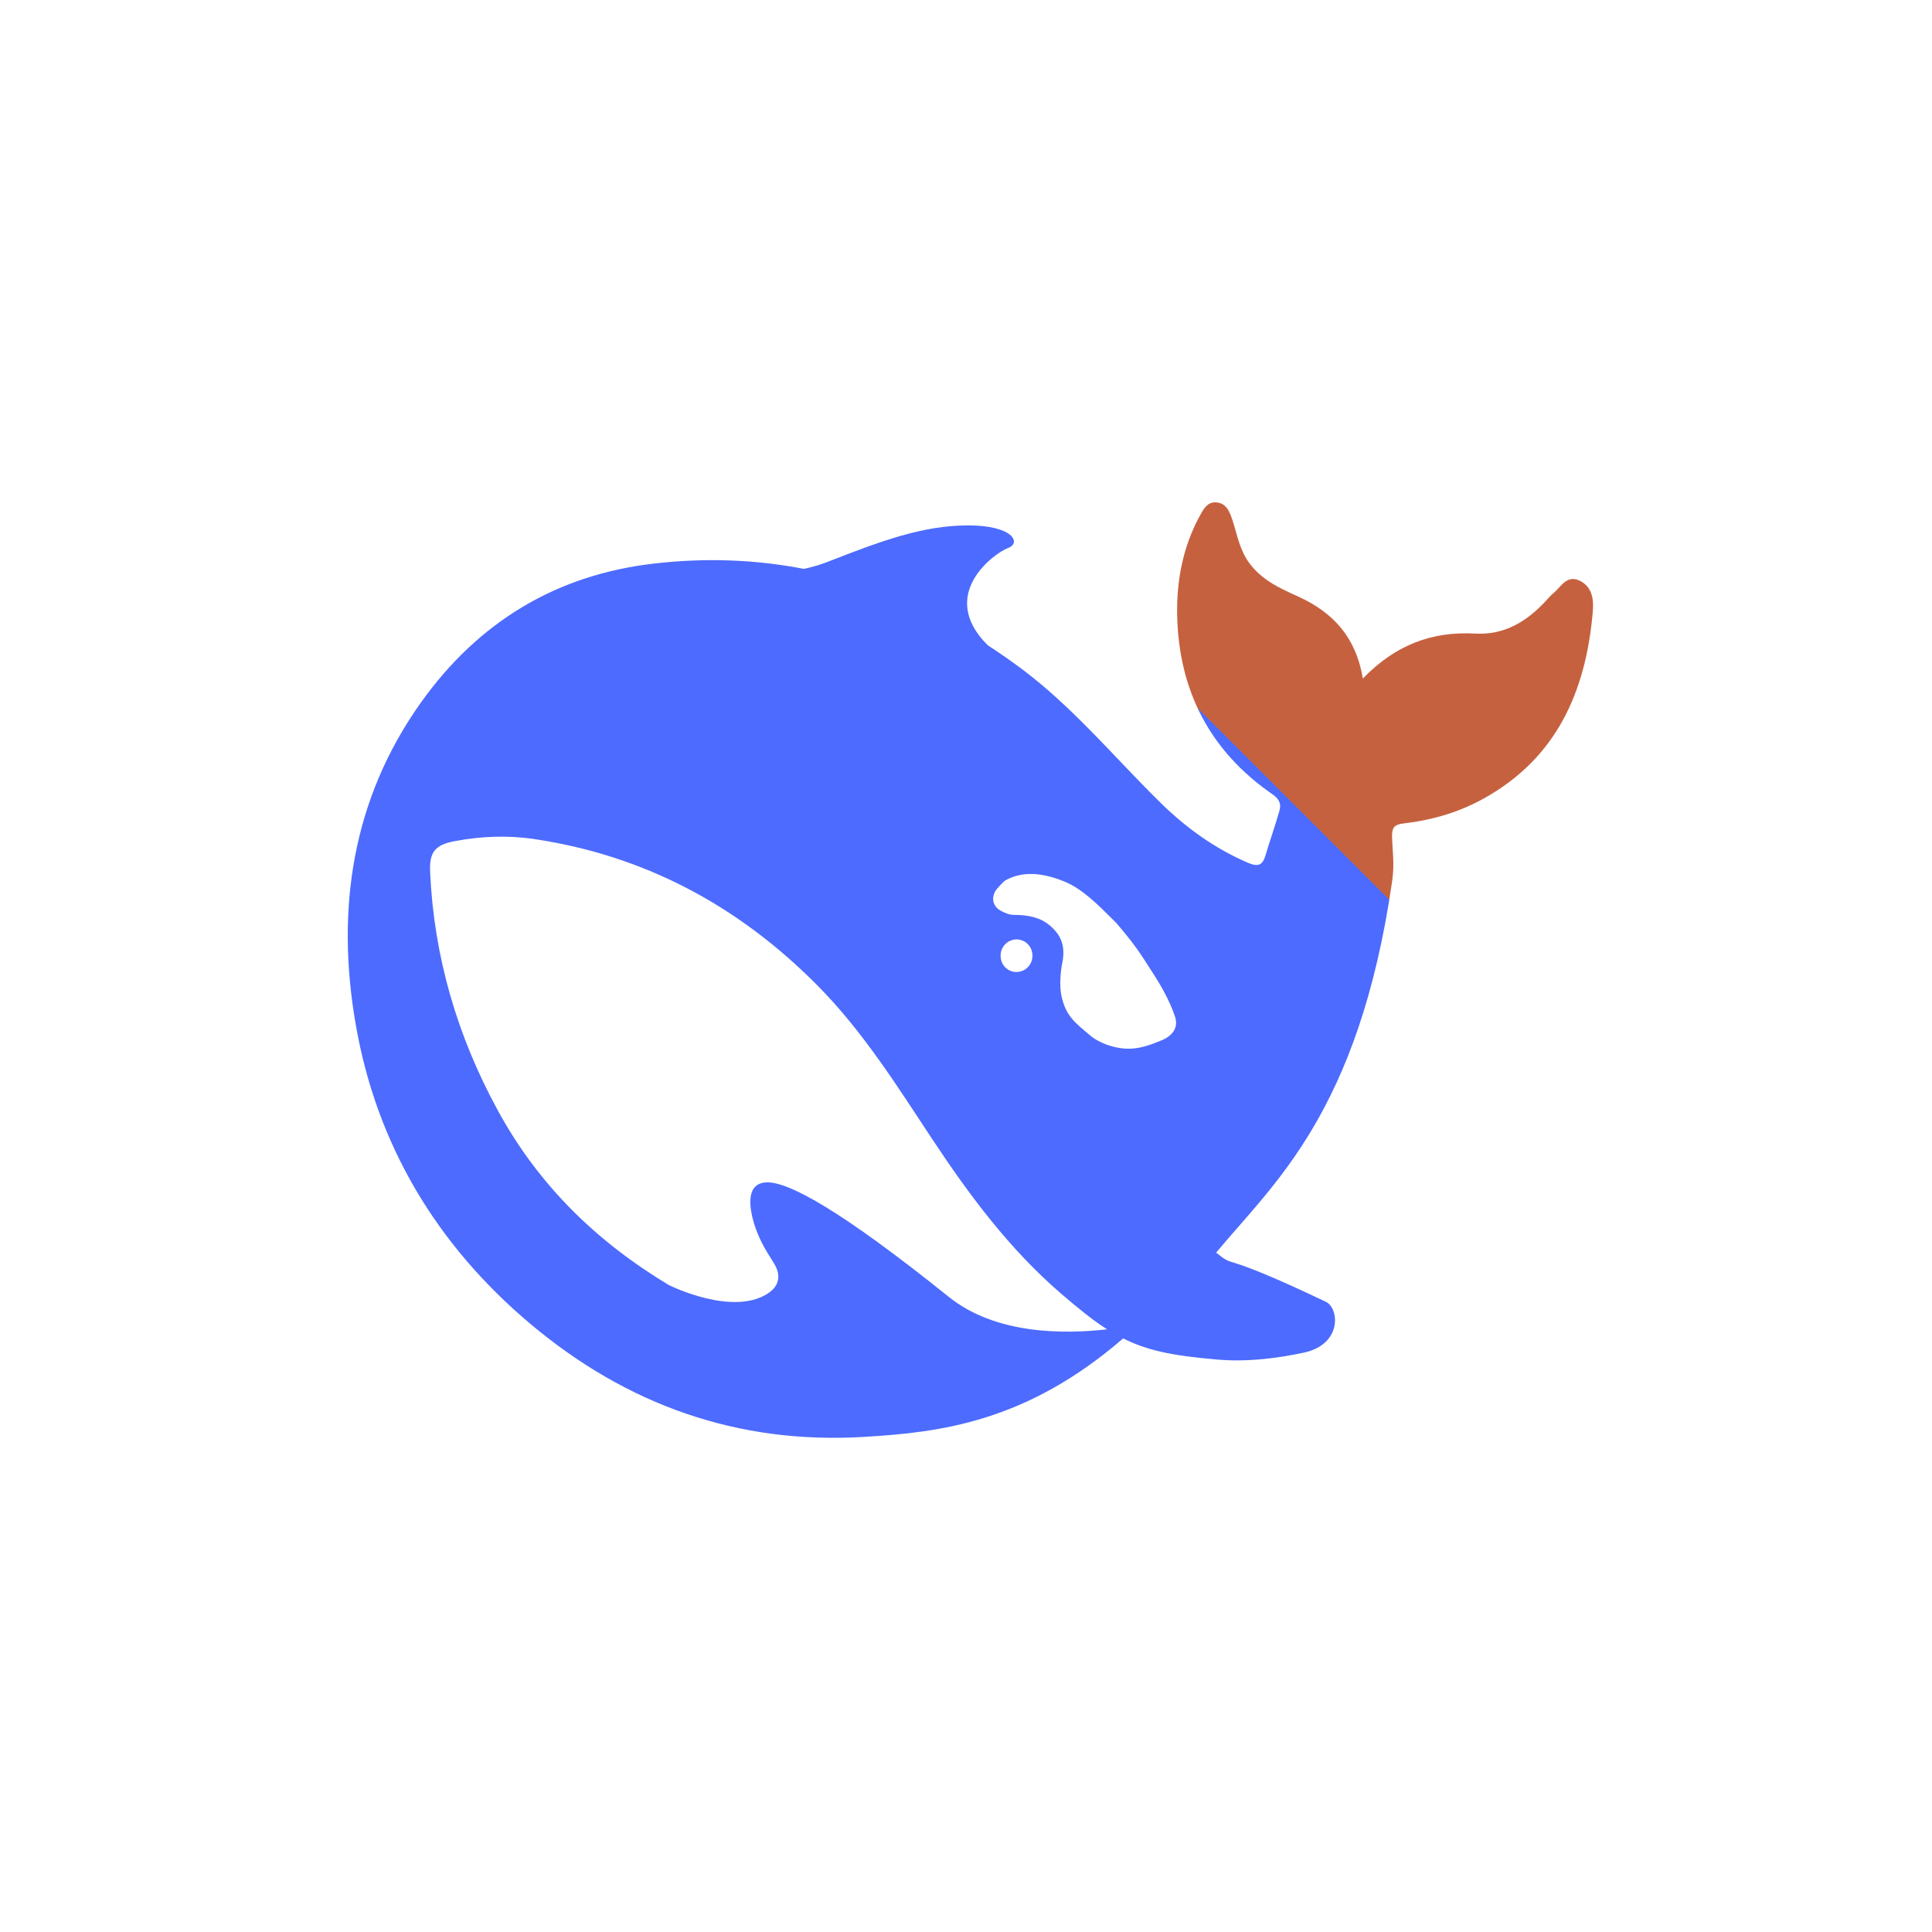
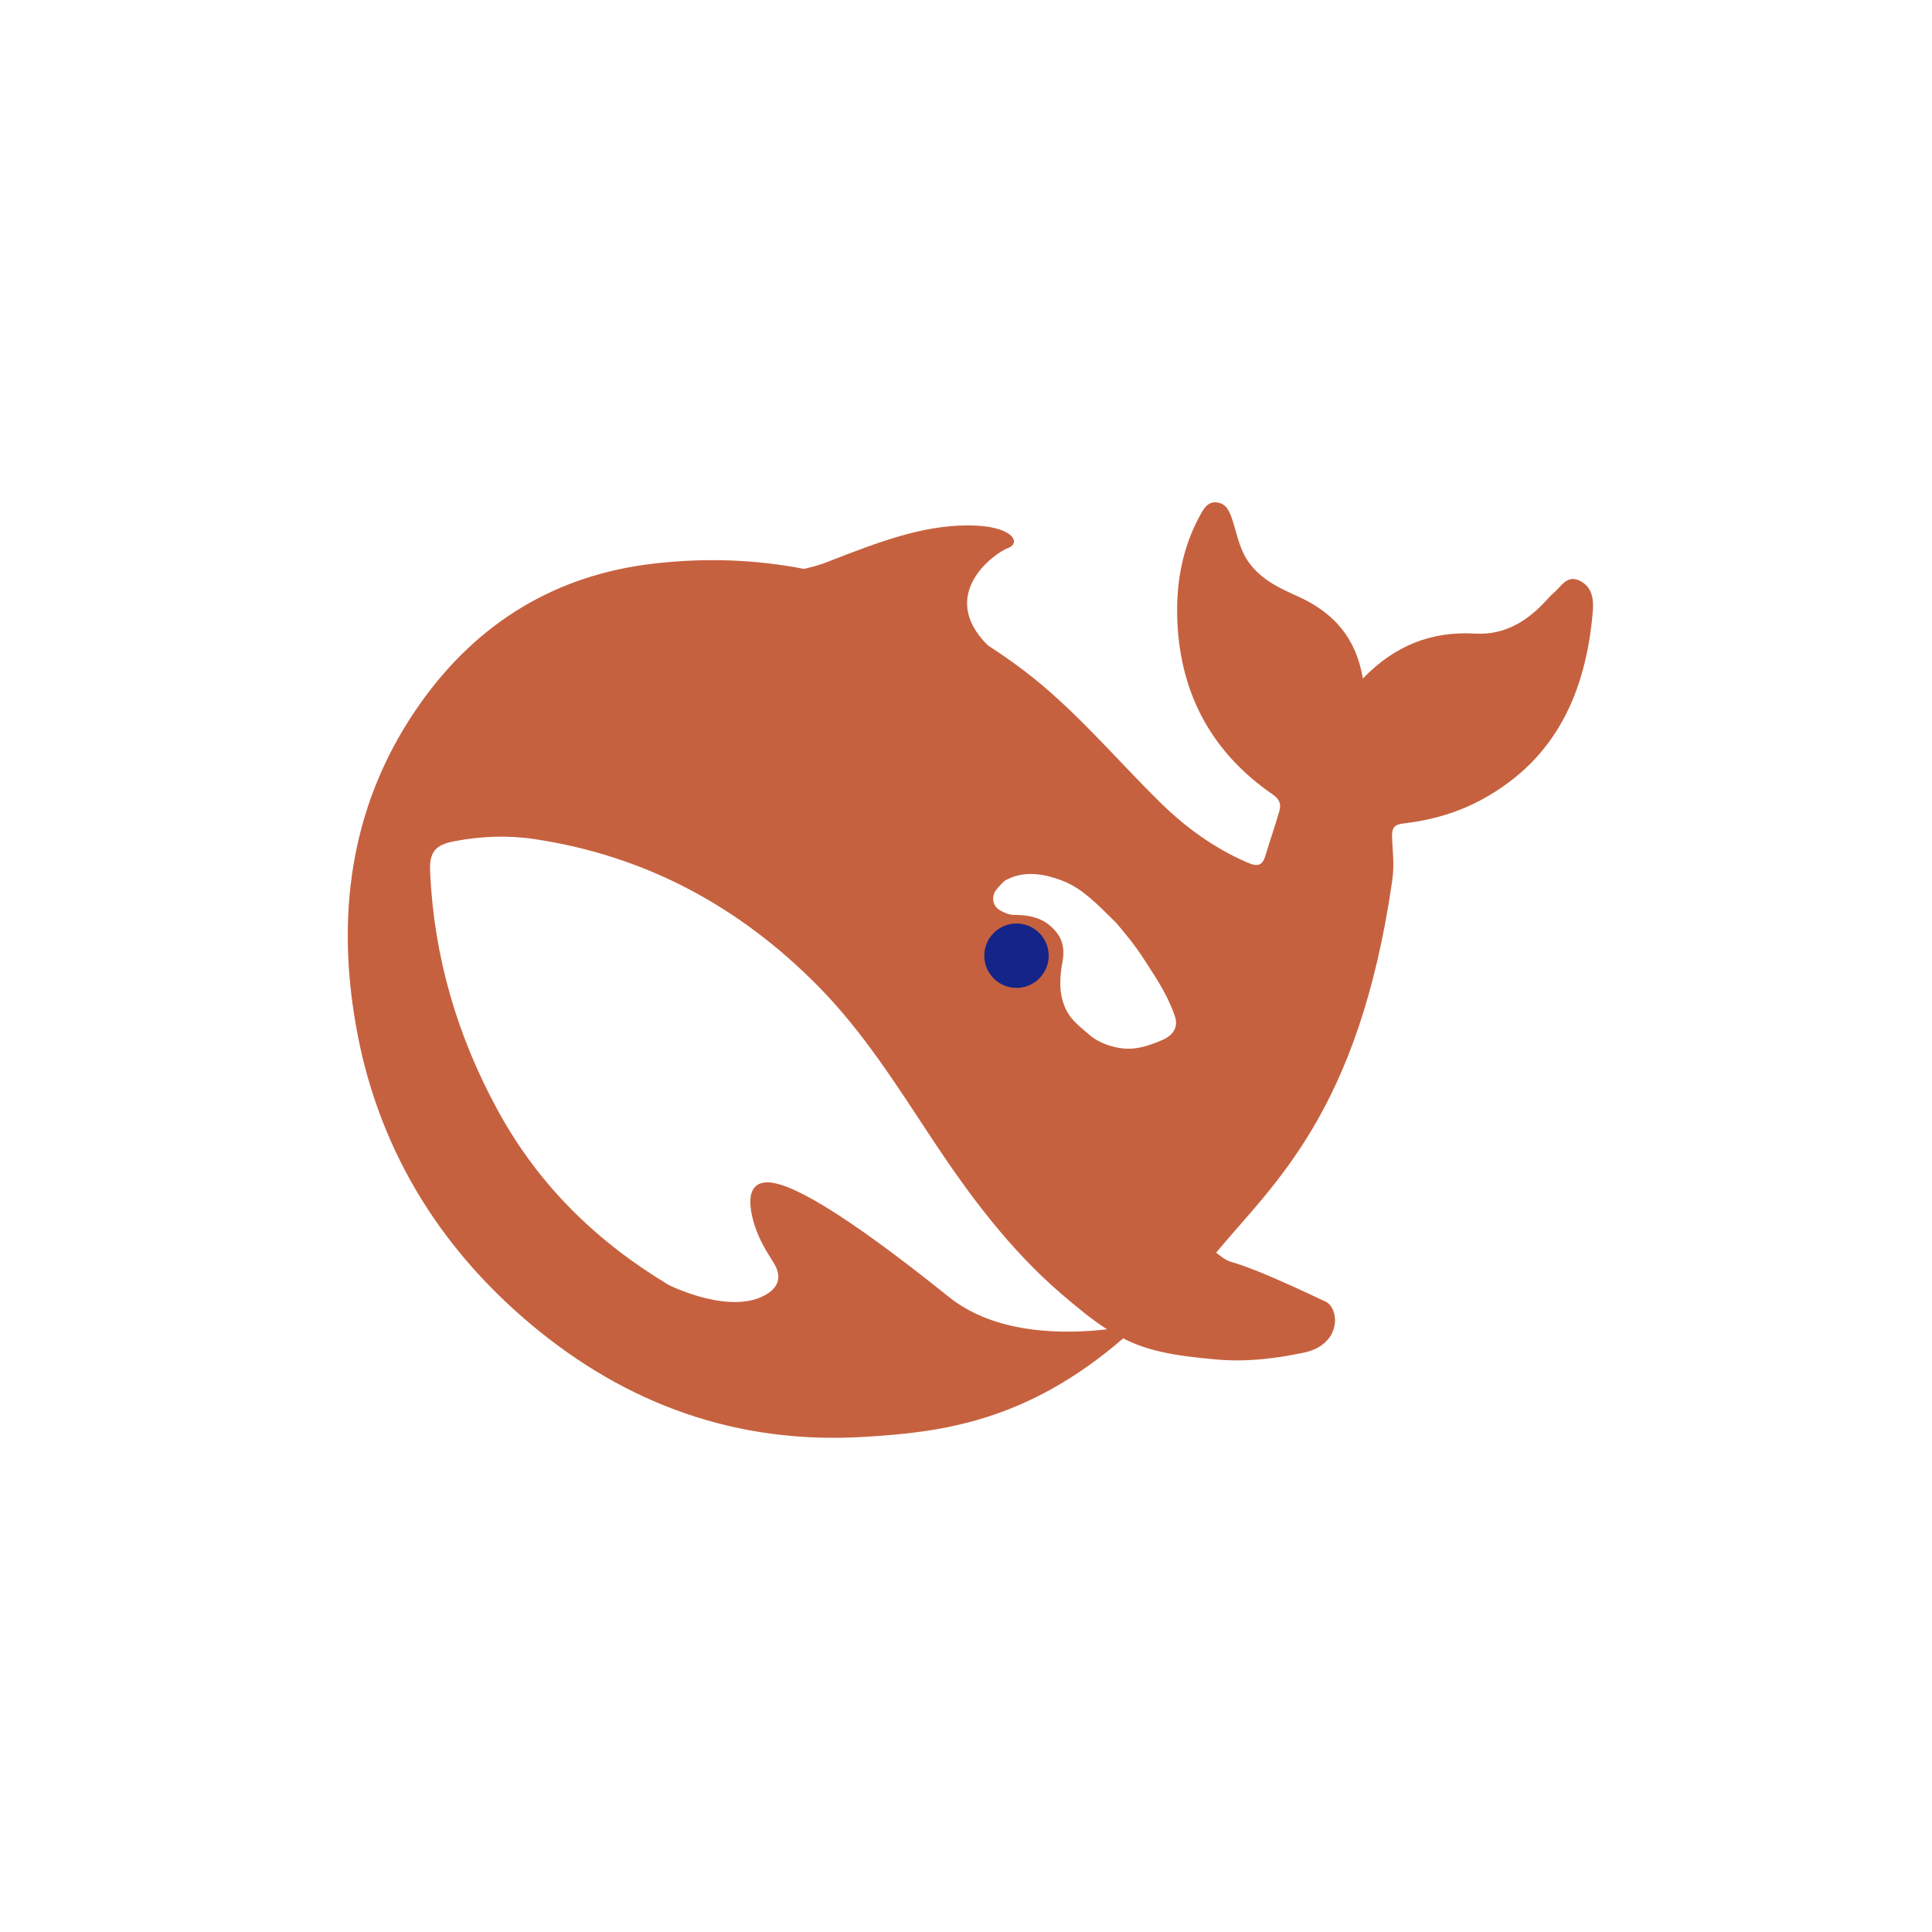
<svg xmlns="http://www.w3.org/2000/svg" width="36" height="36" viewBox="0 0 36 36" style="color-scheme: light dark" role="img" aria-label="DeepSeek">
-   <defs>
-     <linearGradient id="dsh-claudelike-whale-colors" gradientUnits="userSpaceOnUse" x1="34" y1="22" x2="41" y2="15">
-       <stop offset=".5" stop-color="#4D6BFE" style="stop-color: light-dark(#4D6BFE, #6D8AFF)" />
-       <stop offset=".5" stop-color="#C6613F" style="stop-color: light-dark(#C6613F, #D97757)" />
-     </linearGradient>
-   </defs>
-   <path transform="translate(6 6) scale(.48)" d="M48.835 10.048C48.323 9.792 48.102 10.28 47.803 10.528C47.701 10.608 47.614 10.712 47.527 10.808C46.779 11.624 45.905 12.16 44.762 12.096C43.092 12 41.666 12.536 40.406 13.84C40.138 12.232 39.248 11.272 37.893 10.656C37.184 10.336 36.467 10.016 35.97 9.32C35.623 8.824 35.529 8.272 35.356 7.728C35.246 7.4 35.135 7.064 34.765 7.008C34.363 6.944 34.206 7.288 34.048 7.576C33.418 8.752 33.173 10.048 33.197 11.36C33.252 14.312 34.474 16.664 36.9 18.336C37.176 18.528 37.247 18.72 37.16 19C36.995 19.576 36.797 20.136 36.624 20.712C36.514 21.08 36.349 21.16 35.962 21C34.631 20.432 33.481 19.592 32.464 18.576C30.739 16.872 29.179 14.992 27.233 13.52C26.776 13.176 26.319 12.856 25.847 12.552C23.862 10.584 26.107 8.968 26.627 8.776C27.17 8.576 26.816 7.888 25.059 7.896C23.302 7.904 21.695 8.504 19.647 9.304C19.348 9.424 19.032 9.512 18.709 9.584C16.85 9.224 14.92 9.144 12.903 9.376C9.106 9.808 6.073 11.64 3.843 14.768C1.165 18.528 0.534 22.8 1.307 27.256C2.118 31.952 4.466 35.84 8.074 38.88C11.816 42.032 16.125 43.576 21.041 43.28C24.027 43.104 27.352 42.696 31.102 39.456C32.047 39.936 33.04 40.128 34.686 40.272C35.955 40.392 37.176 40.208 38.121 40.008C39.602 39.688 39.499 38.288 38.964 38.032C34.623 35.968 35.576 36.808 34.71 36.128C36.916 33.464 40.24 30.696 41.54 21.728C41.643 21.016 41.556 20.568 41.54 19.992C41.532 19.64 41.611 19.504 42.005 19.464C43.092 19.336 44.148 19.032 45.117 18.488C47.929 16.92 49.064 14.344 49.331 11.256C49.371 10.784 49.324 10.296 48.835 10.048ZM24.326 37.84C20.12 34.464 18.079 33.352 17.236 33.4C16.448 33.448 16.59 34.368 16.763 34.968C16.944 35.56 17.181 35.968 17.512 36.488C17.74 36.832 17.898 37.344 17.283 37.728C15.928 38.584 13.573 37.44 13.462 37.384C10.721 35.736 8.428 33.56 6.813 30.584C5.253 27.72 4.348 24.648 4.198 21.368C4.158 20.576 4.387 20.296 5.159 20.152C6.175 19.96 7.223 19.92 8.239 20.072C12.533 20.712 16.189 22.672 19.253 25.776C21.002 27.544 22.325 29.656 23.689 31.72C25.138 33.912 26.698 36 28.683 37.712C29.384 38.312 29.943 38.768 30.479 39.104C28.864 39.288 26.17 39.328 24.326 37.84ZM26.343 24.6C26.343 24.248 26.619 23.968 26.966 23.968C27.044 23.968 27.115 23.984 27.178 24.008C27.265 24.04 27.344 24.088 27.407 24.16C27.517 24.272 27.58 24.432 27.58 24.6C27.58 24.952 27.304 25.232 26.957 25.232C26.611 25.232 26.343 24.952 26.343 24.6ZM32.606 27.88C32.205 28.048 31.803 28.192 31.416 28.208C30.818 28.24 30.164 27.992 29.81 27.688C29.258 27.216 28.864 26.952 28.699 26.128C28.628 25.776 28.668 25.232 28.73 24.92C28.872 24.248 28.714 23.816 28.25 23.424C27.872 23.104 27.391 23.016 26.863 23.016C26.666 23.016 26.485 22.928 26.351 22.856C26.13 22.744 25.949 22.464 26.123 22.12C26.178 22.008 26.446 21.736 26.509 21.688C27.226 21.272 28.053 21.408 28.817 21.72C29.526 22.016 30.061 22.56 30.834 23.328C31.622 24.256 31.763 24.512 32.212 25.208C32.567 25.752 32.89 26.312 33.11 26.952C33.245 27.352 33.071 27.68 32.606 27.88Z" fill="url(#dsh-claudelike-whale-colors)" />
+   <g transform="translate(6 6) scale(.48)">
+     <path fill="#C6613F" style="fill: light-dark(#C6613F, #D97757)" d="M48.835 10.048C48.323 9.792 48.102 10.28 47.803 10.528C47.701 10.608 47.614 10.712 47.527 10.808C46.779 11.624 45.905 12.16 44.762 12.096C43.092 12 41.666 12.536 40.406 13.84C40.138 12.232 39.248 11.272 37.893 10.656C37.184 10.336 36.467 10.016 35.97 9.32C35.623 8.824 35.529 8.272 35.356 7.728C35.246 7.4 35.135 7.064 34.765 7.008C34.363 6.944 34.206 7.288 34.048 7.576C33.418 8.752 33.173 10.048 33.197 11.36C33.252 14.312 34.474 16.664 36.9 18.336C37.176 18.528 37.247 18.72 37.16 19C36.995 19.576 36.797 20.136 36.624 20.712C36.514 21.08 36.349 21.16 35.962 21C34.631 20.432 33.481 19.592 32.464 18.576C30.739 16.872 29.179 14.992 27.233 13.52C26.776 13.176 26.319 12.856 25.847 12.552C23.862 10.584 26.107 8.968 26.627 8.776C27.17 8.576 26.816 7.888 25.059 7.896C23.302 7.904 21.695 8.504 19.647 9.304C19.348 9.424 19.032 9.512 18.709 9.584C16.85 9.224 14.92 9.144 12.903 9.376C9.106 9.808 6.073 11.64 3.843 14.768C1.165 18.528 0.534 22.8 1.307 27.256C2.118 31.952 4.466 35.84 8.074 38.88C11.816 42.032 16.125 43.576 21.041 43.28C24.027 43.104 27.352 42.696 31.102 39.456C32.047 39.936 33.04 40.128 34.686 40.272C35.955 40.392 37.176 40.208 38.121 40.008C39.602 39.688 39.499 38.288 38.964 38.032C34.623 35.968 35.576 36.808 34.71 36.128C36.916 33.464 40.24 30.696 41.54 21.728C41.643 21.016 41.556 20.568 41.54 19.992C41.532 19.64 41.611 19.504 42.005 19.464C43.092 19.336 44.148 19.032 45.117 18.488C47.929 16.92 49.064 14.344 49.331 11.256C49.371 10.784 49.324 10.296 48.835 10.048ZM24.326 37.84C20.12 34.464 18.079 33.352 17.236 33.4C16.448 33.448 16.59 34.368 16.763 34.968C16.944 35.56 17.181 35.968 17.512 36.488C17.74 36.832 17.898 37.344 17.283 37.728C15.928 38.584 13.573 37.44 13.462 37.384C10.721 35.736 8.428 33.56 6.813 30.584C5.253 27.72 4.348 24.648 4.198 21.368C4.158 20.576 4.387 20.296 5.159 20.152C6.175 19.96 7.223 19.92 8.239 20.072C12.533 20.712 16.189 22.672 19.253 25.776C21.002 27.544 22.325 29.656 23.689 31.72C25.138 33.912 26.698 36 28.683 37.712C29.384 38.312 29.943 38.768 30.479 39.104C28.864 39.288 26.17 39.328 24.326 37.84ZM32.606 27.88C32.205 28.048 31.803 28.192 31.416 28.208C30.818 28.24 30.164 27.992 29.81 27.688C29.258 27.216 28.864 26.952 28.699 26.128C28.628 25.776 28.668 25.232 28.73 24.92C28.872 24.248 28.714 23.816 28.25 23.424C27.872 23.104 27.391 23.016 26.863 23.016C26.666 23.016 26.485 22.928 26.351 22.856C26.13 22.744 25.949 22.464 26.123 22.12C26.178 22.008 26.446 21.736 26.509 21.688C27.226 21.272 28.053 21.408 28.817 21.72C29.526 22.016 30.061 22.56 30.834 23.328C31.622 24.256 31.763 24.512 32.212 25.208C32.567 25.752 32.89 26.312 33.11 26.952C33.245 27.352 33.071 27.68 32.606 27.88Z" />
+     <circle cx="26.96" cy="24.60" r="1.25" fill="#152489" />
+   </g>
</svg>
